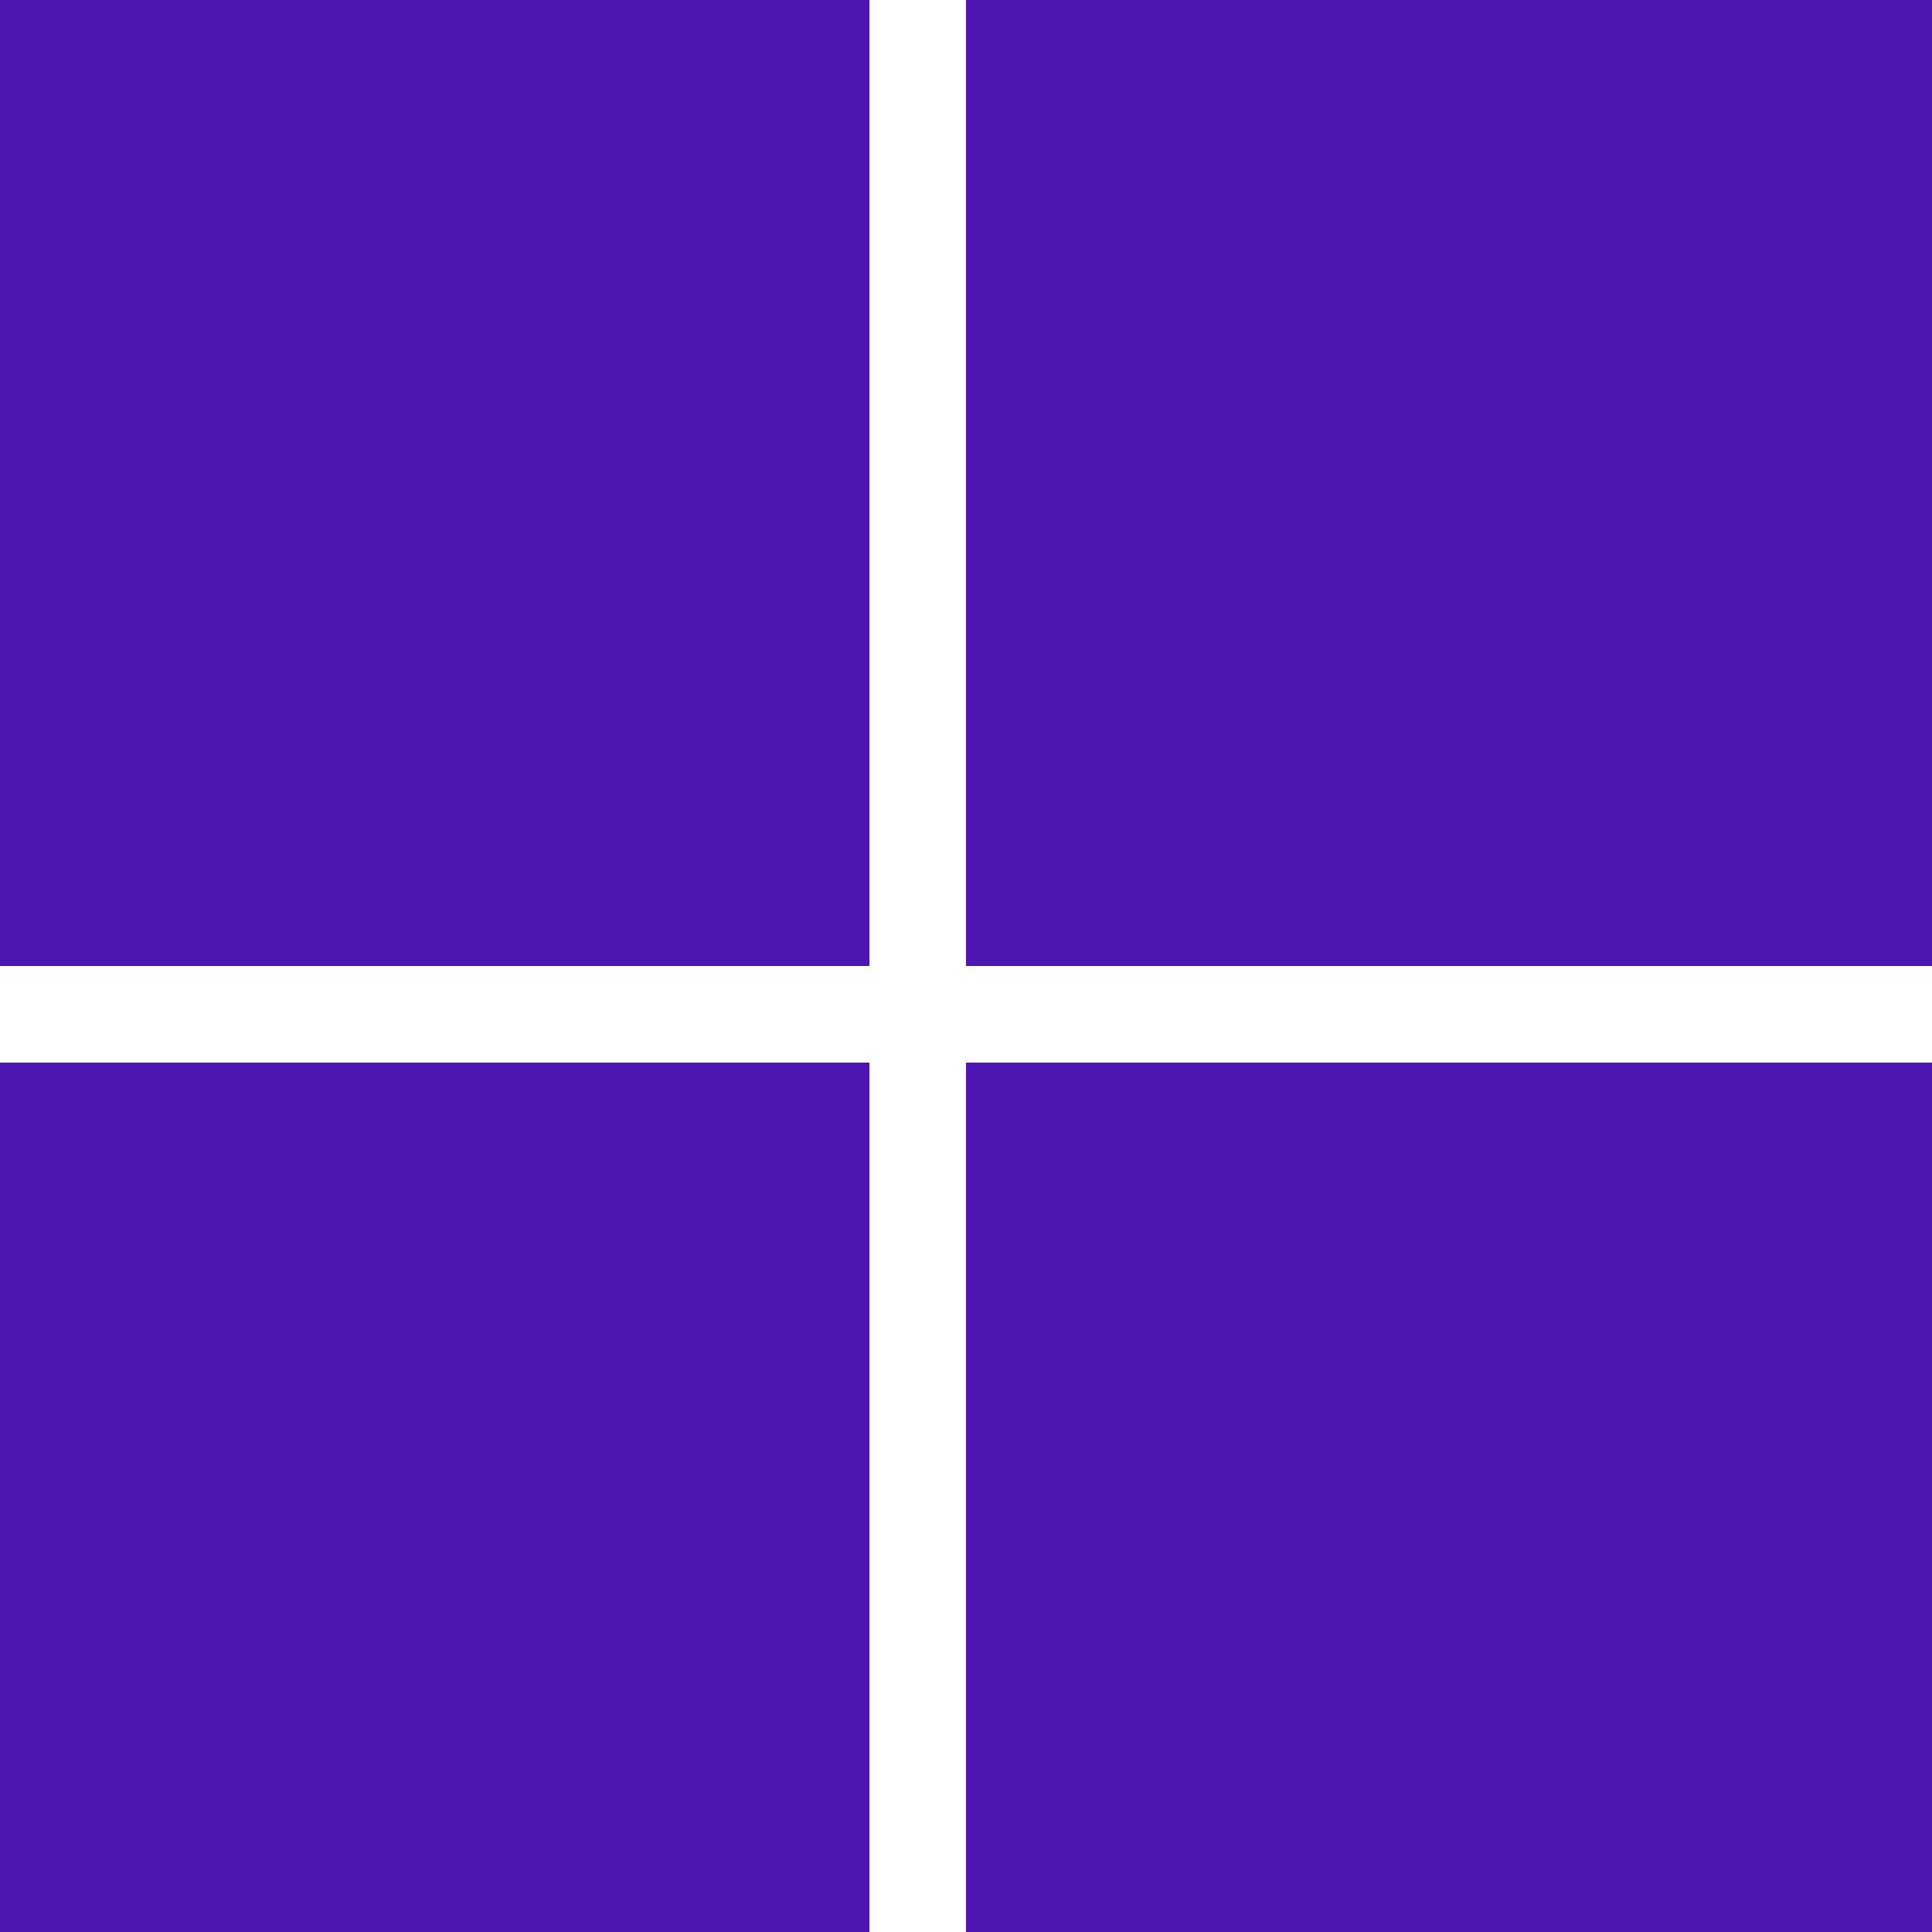
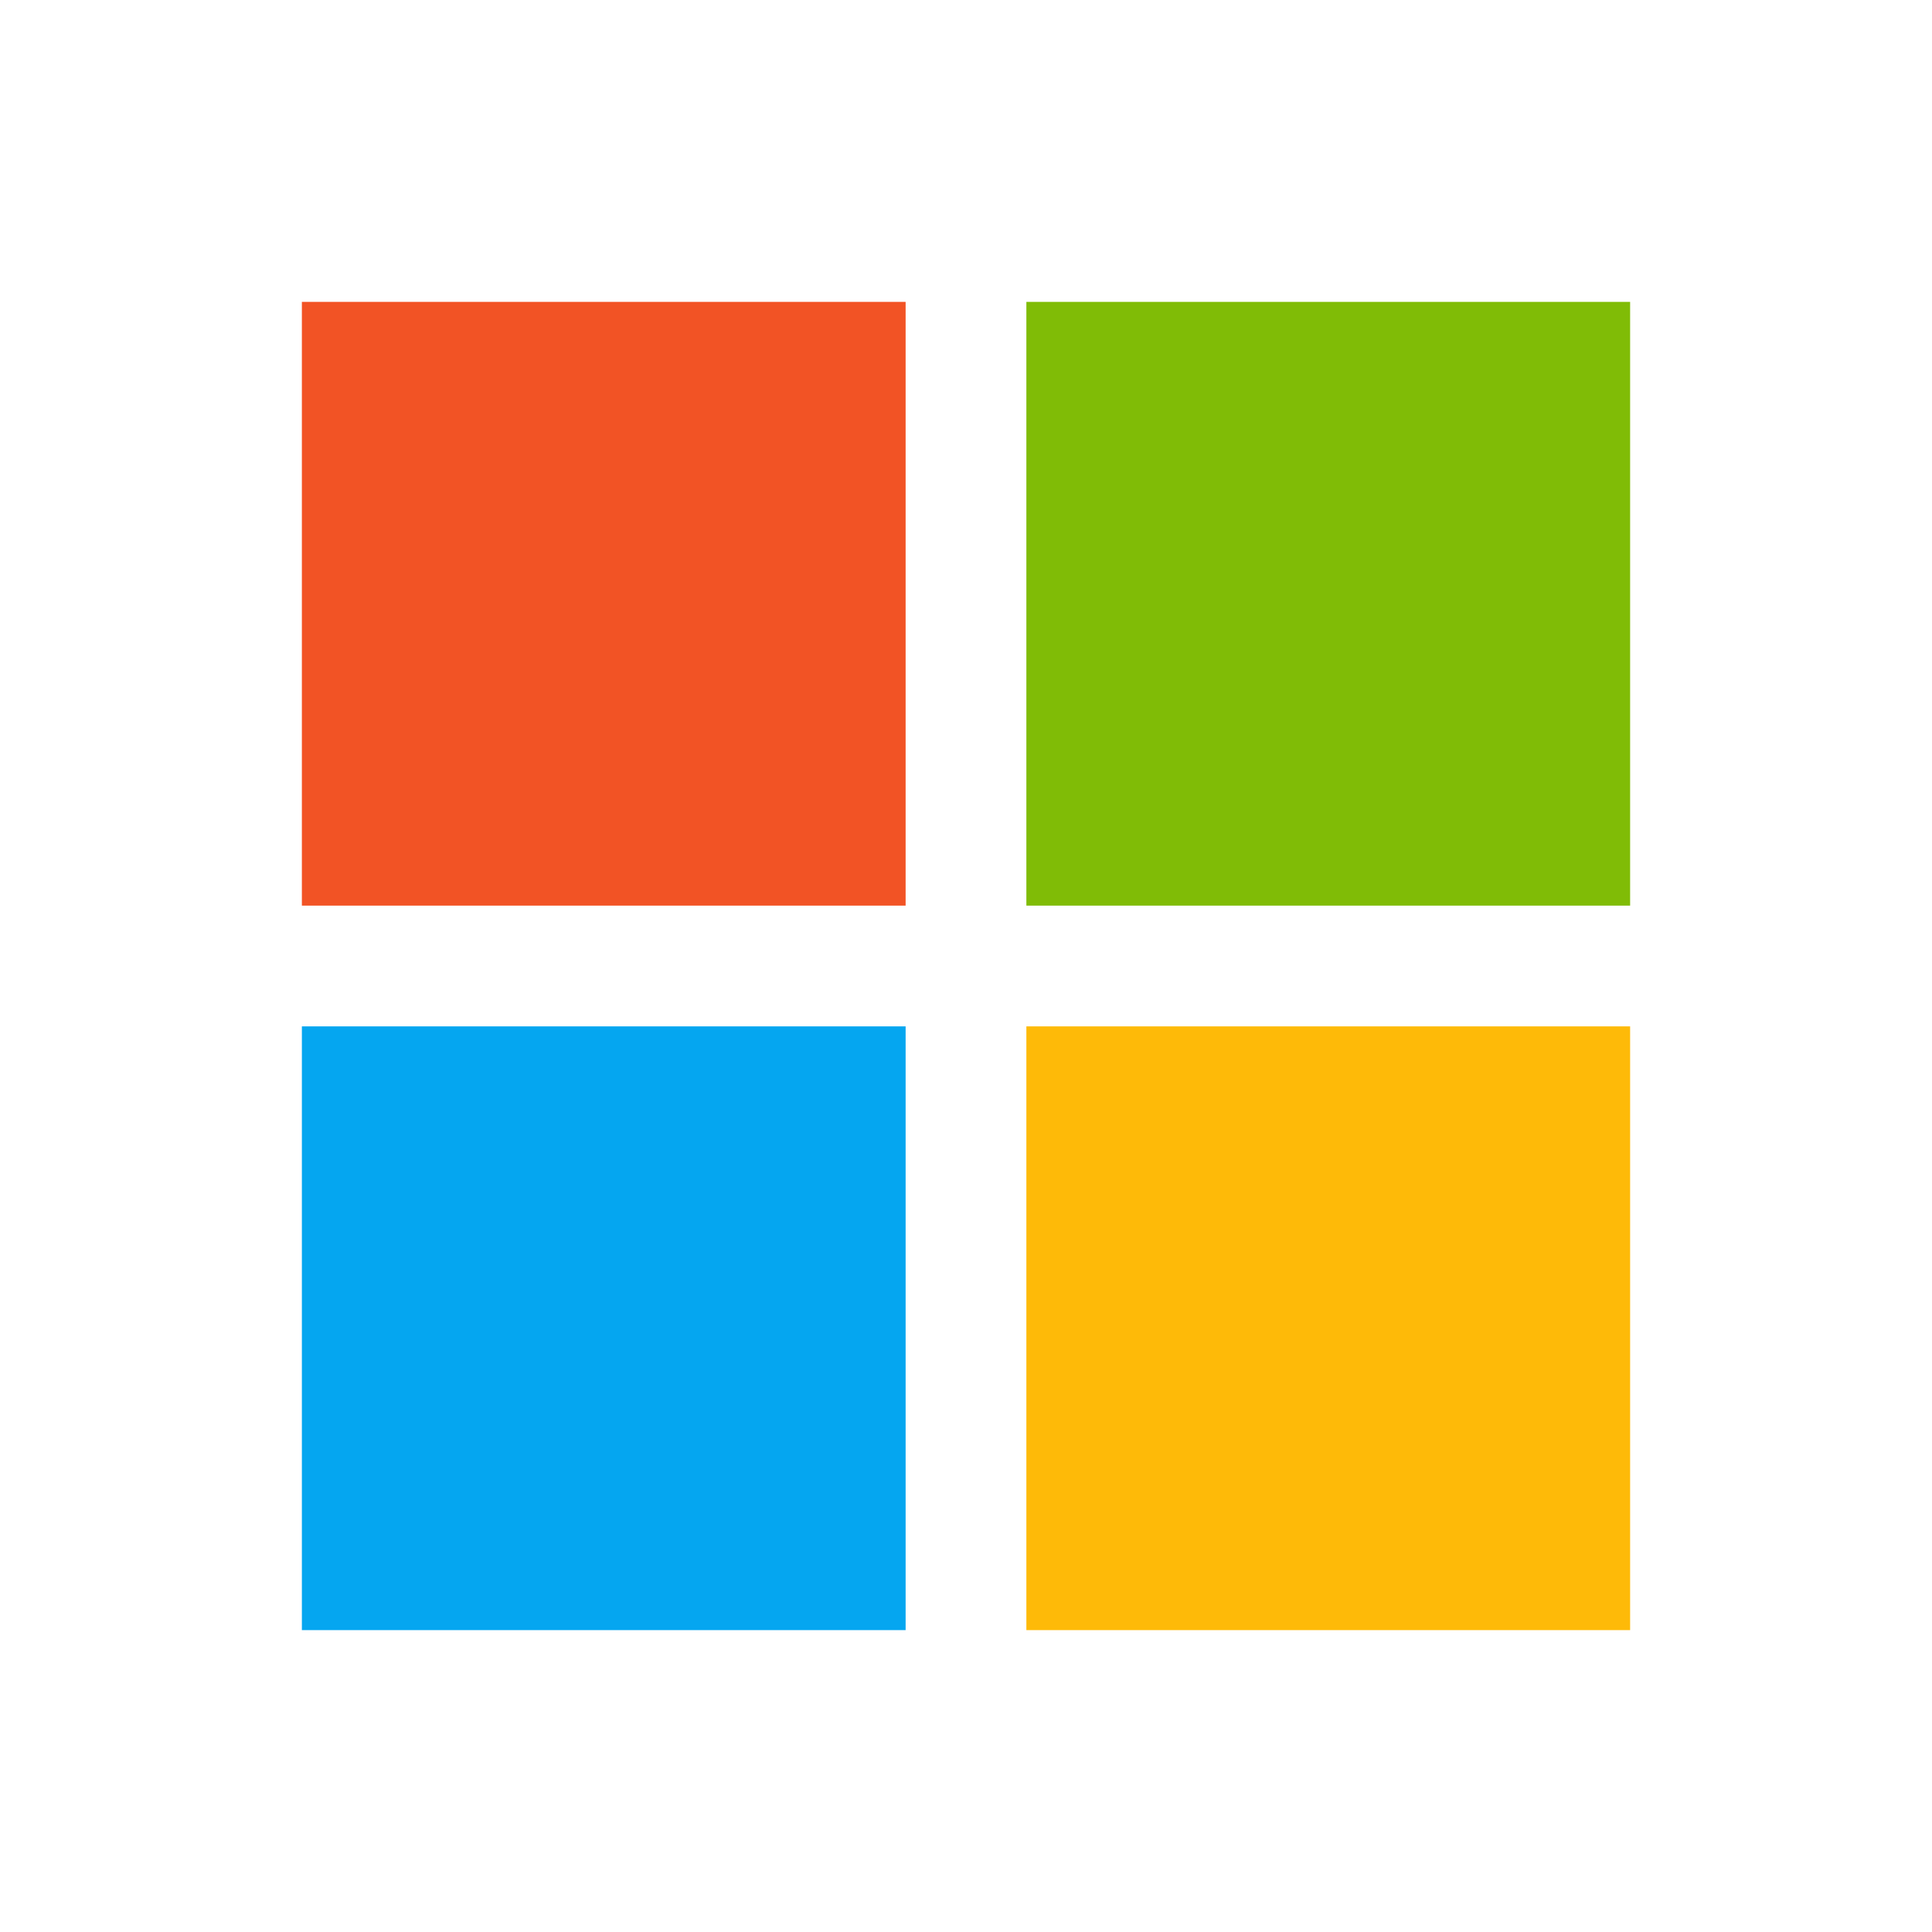
- <svg xmlns="http://www.w3.org/2000/svg" width="800px" height="800px" viewBox="0 0 20 20" version="1.1">
-   <defs />
-   <g id="Page-1" stroke="none" stroke-width="1" fill="none" fill-rule="evenodd">
-     <g id="Dribbble-Light-Preview" transform="translate(-220, -7519)" fill="#4E16B2">
-       <g id="icons" transform="translate(56, 160)">
-         <path d="M174,7379 L184,7379 L184,7370 L174,7370 L174,7379 Z M164,7379 L173,7379 L173,7370 L164,7370 L164,7379 Z M174,7369 L184,7369 L184,7359 L174,7359 L174,7369 Z M164,7369 L173,7369 L173,7359 L164,7359 L164,7369 Z" id="microsoft-[#150]" />
-       </g>
-     </g>
-   </g>
+ <svg xmlns="http://www.w3.org/2000/svg" width="800px" height="800px" viewBox="0 0 32 32" fill="none">
+   <rect x="17" y="17" width="10" height="10" fill="#FEBA08" />
+   <rect x="5" y="17" width="10" height="10" fill="#05A6F0" />
+   <rect x="17" y="5" width="10" height="10" fill="#80BC06" />
+   <rect x="5" y="5" width="10" height="10" fill="#F25325" />
</svg>
